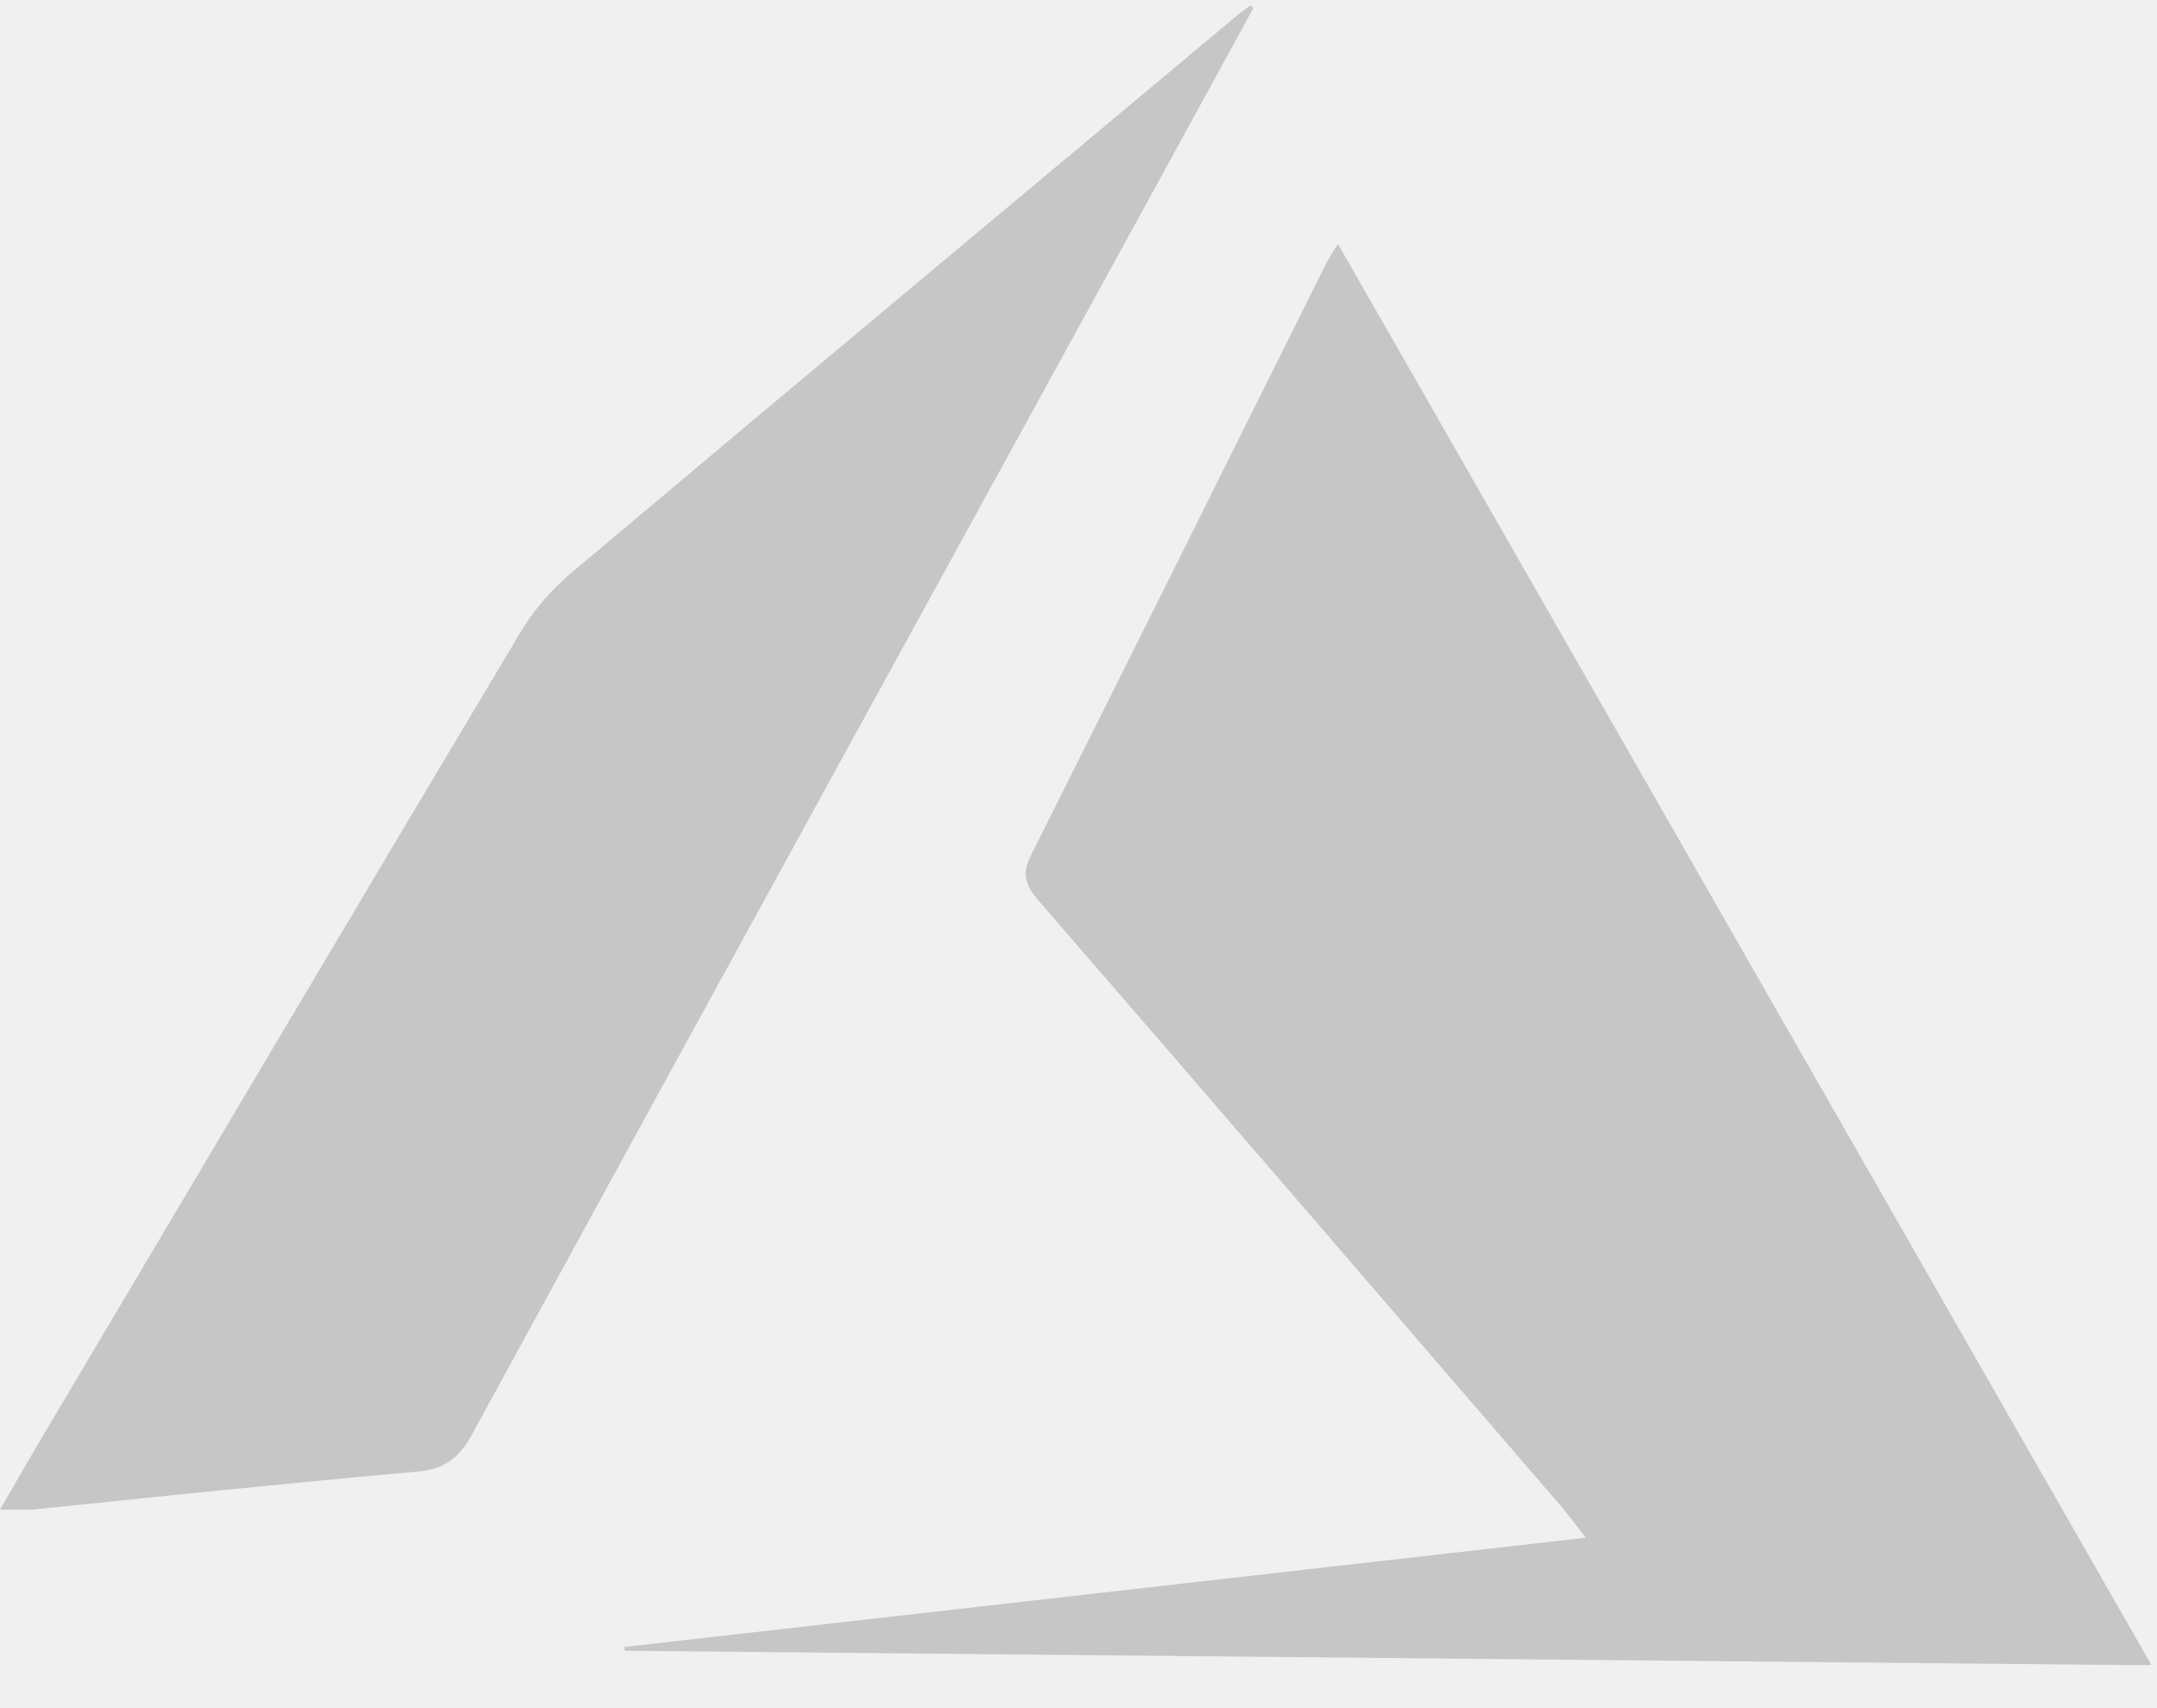
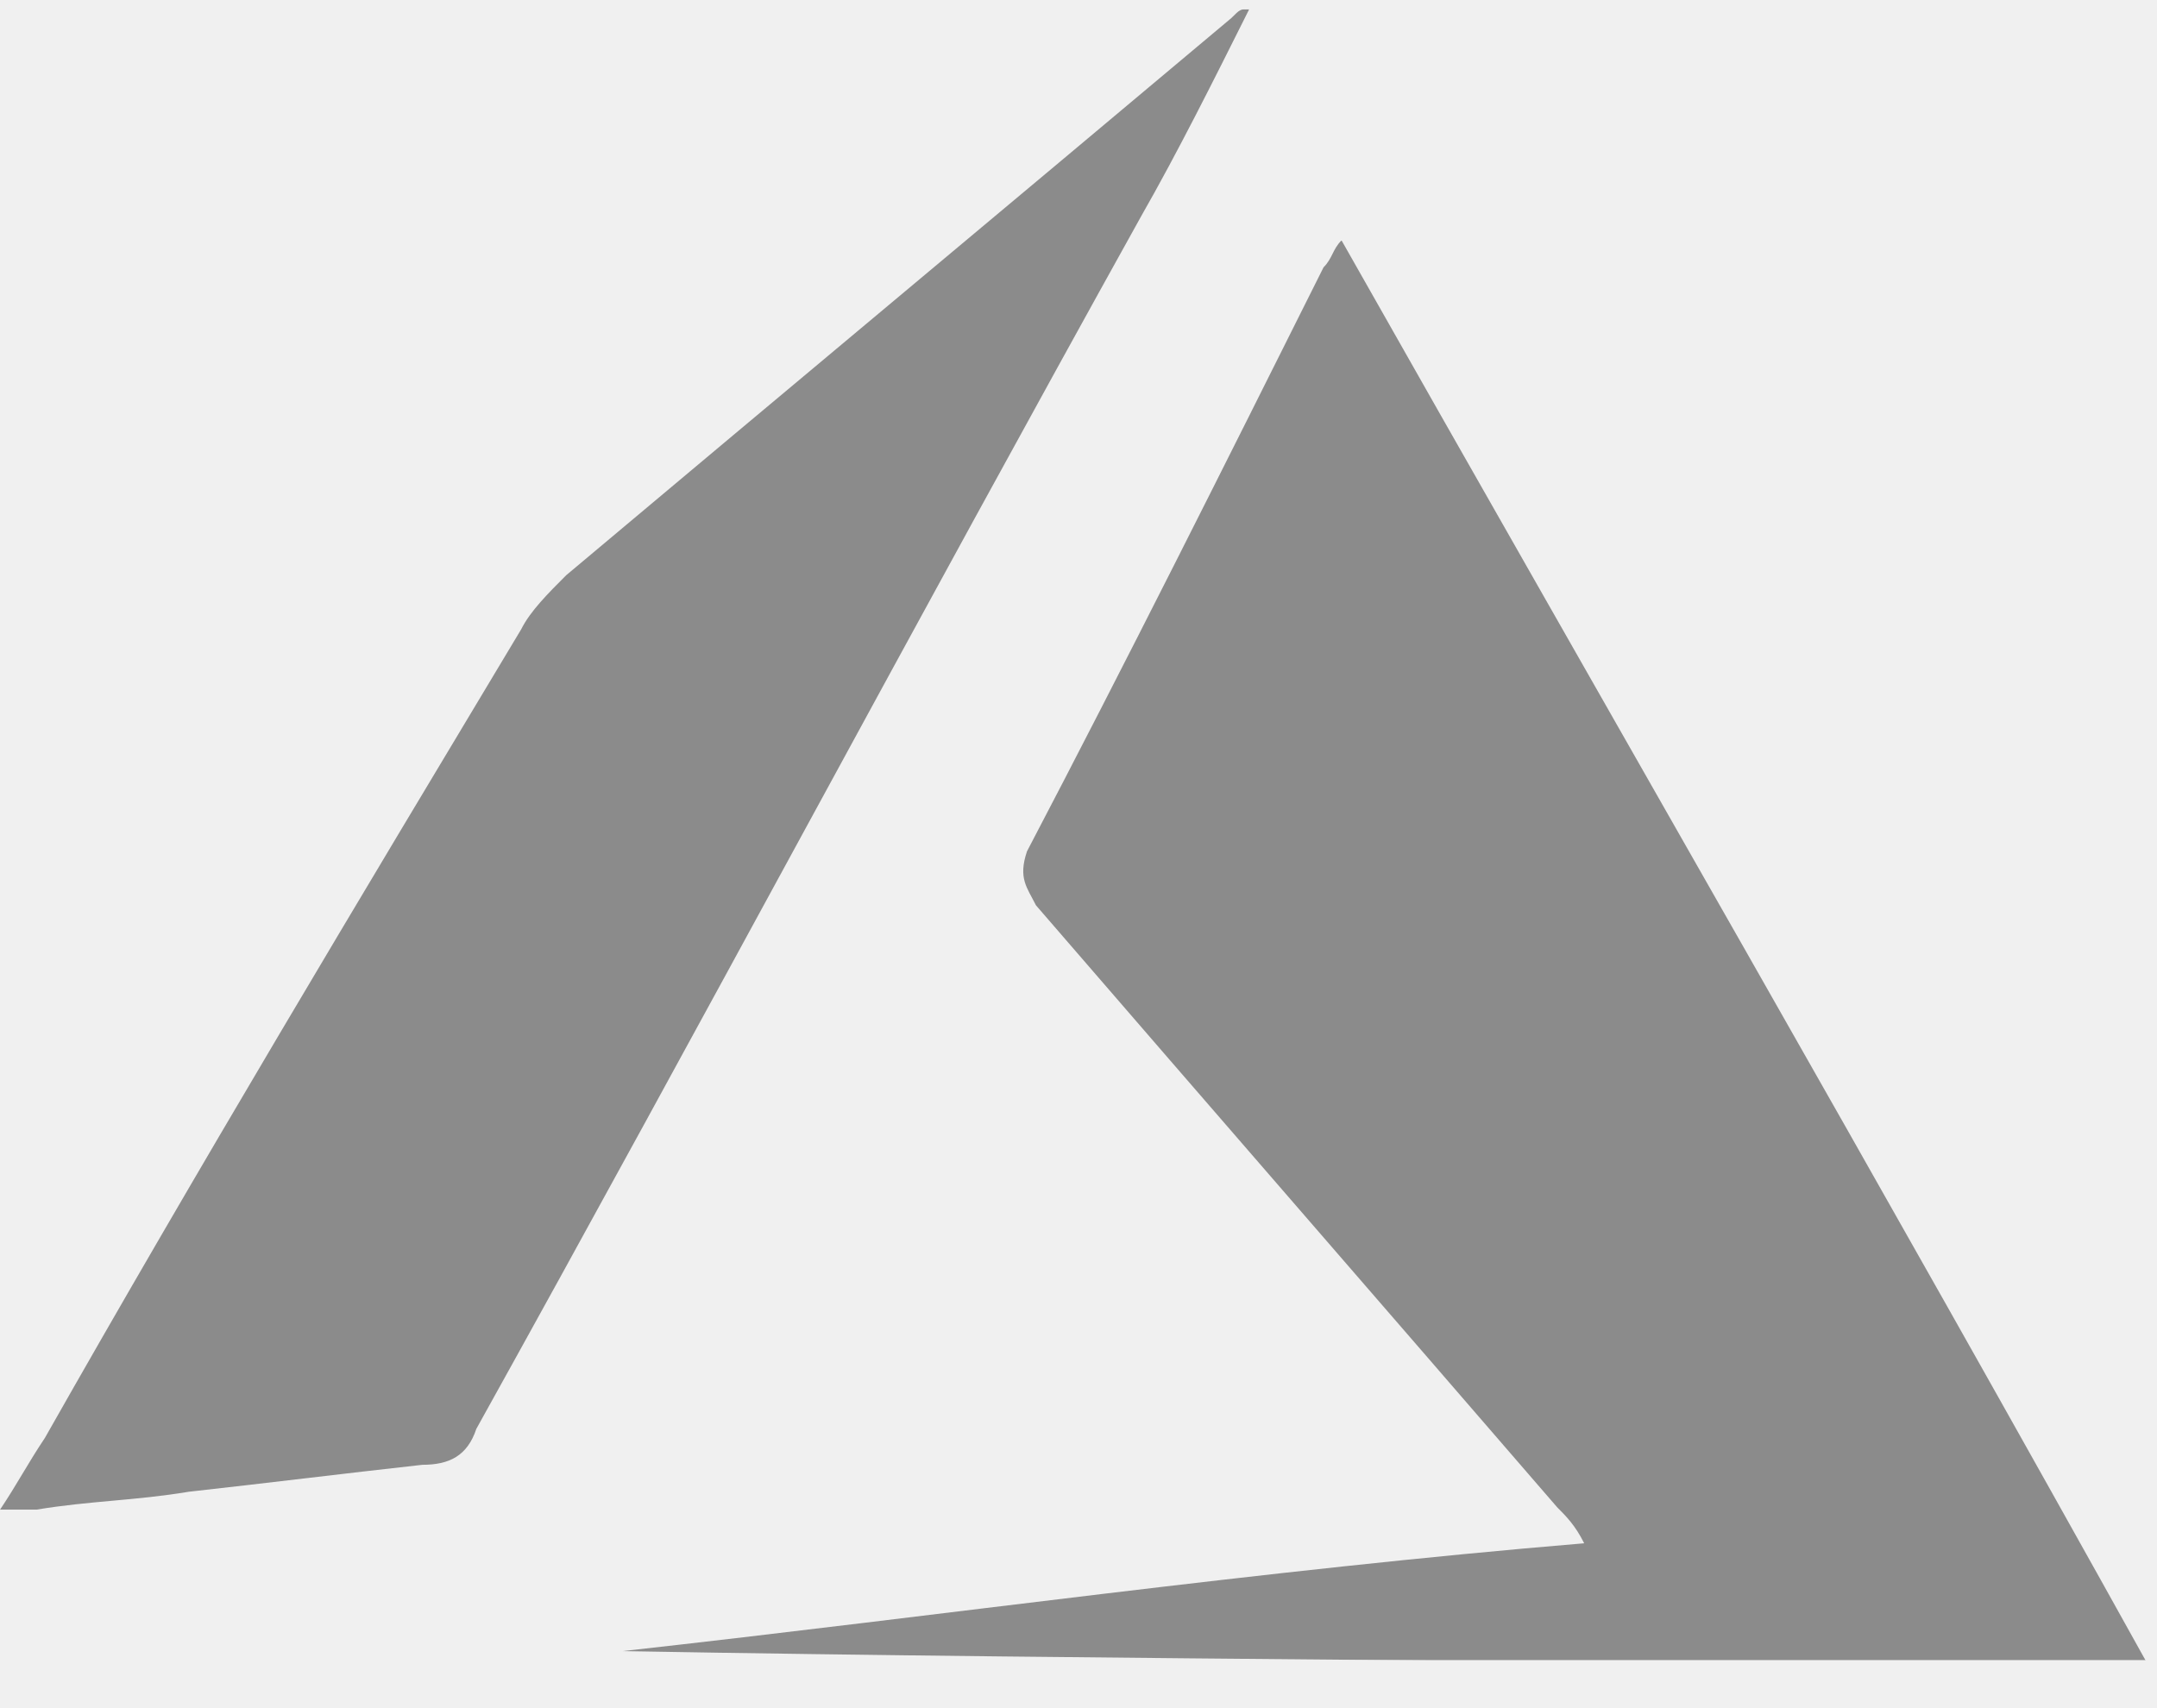
- <svg xmlns="http://www.w3.org/2000/svg" xmlns:xlink="http://www.w3.org/1999/xlink" width="24px" height="19px" viewBox="0 0 24 19" version="1.1">
+ <svg xmlns="http://www.w3.org/2000/svg" width="24px" height="19px" viewBox="0 0 24 19" version="1.1">
  <defs>
    <polygon id="path-1" points="0.02 0.039 17.013 0.039 17.013 15.858 0.02 15.858" />
    <polygon id="path-3" points="3.64556962e-05 0.059 13.946 0.059 13.946 16.802 3.64556962e-05 16.802" />
  </defs>
  <g id="desktop" stroke="none" stroke-width="1" fill="none" fill-rule="evenodd" opacity="0.5">
    <g id="01_Homepage" transform="translate(-981, -3943)">
      <g id="GetStarted" transform="translate(0, 3522)">
        <g id="Via-CLoud" transform="translate(953, 71)">
          <g id="Button" transform="translate(0, 328)">
            <g id="Cloud_Azure" transform="translate(28, 22)">
              <g id="Page-1">
                <g id="Group-3" transform="translate(6.926582, 2.674876)">
-                   <mask id="mask-2" fill="white">
-                     <use xlink:href="#path-1" />
+                   <g id="Clip-2">
+ 								</g>
+                   <defs>
+                     <filter id="Adobe_OpacityMaskFilter" filterUnits="userSpaceOnUse" x="0" y="0" width="17" height="15.8">
+                       <feColorMatrix type="matrix" values="1 0 0 0 0  0 1 0 0 0  0 0 1 0 0  0 0 0 1 0" />
+                     </filter>
+                   </defs>
+                   <mask maskUnits="userSpaceOnUse" x="0" y="0" width="17" height="15.8" id="mask-2">
+                     <g filter="url(#Adobe_OpacityMaskFilter)">
+                       <polygon id="path-1" fill="#FFFFFF" points="0,0 17,0 17,15.9 0,15.9           " />
+                     </g>
                  </mask>
-                   <g id="Clip-2" />
-                   <path d="M7.82,0.276 C6.728,2.466 5.64,4.659 4.543,6.847 C4.436,7.059 4.489,7.185 4.631,7.35 C6.567,9.585 8.495,11.826 10.424,14.066 C10.508,14.163 10.584,14.267 10.719,14.438 C7.104,14.848 3.562,15.251 0.02,15.654 C0.021,15.668 0.023,15.682 0.024,15.696 C5.661,15.75 11.297,15.804 17.013,15.858 C13.973,10.546 10.976,5.309 7.96,0.039 C7.899,0.142 7.854,0.206 7.82,0.276" id="Fill-1" fill="#9B9B9B" mask="url(#mask-2)" />
+                   <path id="Fill-1" mask="url(#mask-2)" fill="#262626" d="M7.8,0.3C6.7,2.5,5.6,4.7,4.5,6.8C4.4,7.1,4.5,7.2,4.6,7.4          c1.9,2.2,3.9,4.5,5.8,6.7c0.1,0.1,0.2,0.2,0.3,0.4C7.1,14.8,3.6,15.3,0,15.7c0,0,0,0,0,0c5.6,0.1,11.3,0.1,17,0.2          C14,10.5,11,5.3,8,0C7.9,0.1,7.9,0.2,7.8,0.3" />
                </g>
                <g id="Group-6" transform="translate(0, 0.001458)">
-                   <mask id="mask-4" fill="white">
-                     <use xlink:href="#path-3" />
+                   <g id="Clip-5">
+ 								</g>
+                   <defs>
+                     <filter id="Adobe_OpacityMaskFilter_1_" filterUnits="userSpaceOnUse" x="0" y="0.1" width="13.9" height="16.7">
+                       <feColorMatrix type="matrix" values="1 0 0 0 0  0 1 0 0 0  0 0 1 0 0  0 0 0 1 0" />
+                     </filter>
+                   </defs>
+                   <mask maskUnits="userSpaceOnUse" x="0" y="0.1" width="13.9" height="16.7" id="mask-4">
+                     <g filter="url(#Adobe_OpacityMaskFilter_1_)">
+                       <polygon id="path-3" fill="#FFFFFF" points="0,0.1 13.9,0.1 13.9,16.8 0,16.8           " />
+                     </g>
                  </mask>
-                   <g id="Clip-5" />
-                   <path d="M13.946,0.088 C13.934,0.078 13.923,0.069 13.911,0.059 C13.859,0.099 13.805,0.137 13.755,0.179 C11.286,2.243 8.814,4.305 6.352,6.378 C6.133,6.562 5.936,6.793 5.789,7.038 C4.01,10.017 2.242,13.003 0.472,15.987 C0.319,16.244 0.171,16.504 3.64556962e-05,16.799 C0.155,16.799 0.263,16.808 0.37,16.797 C0.922,16.743 1.474,16.682 2.026,16.627 C2.9,16.541 3.774,16.452 4.649,16.375 C4.935,16.35 5.106,16.23 5.249,15.967 C7.705,11.466 10.174,6.971 12.64,2.475 C13.076,1.68 13.511,0.884 13.946,0.088" id="Fill-4" fill="#9B9B9B" mask="url(#mask-4)" />
+                   <path id="Fill-4" mask="url(#mask-4)" fill="#262626" d="M13.9,0.1C13.9,0.1,13.9,0.1,13.9,0.1c-0.1,0-0.1,0-0.2,0.1          c-2.5,2.1-4.9,4.1-7.4,6.2C6.1,6.6,5.9,6.8,5.8,7C4,10,2.2,13,0.5,16c-0.2,0.3-0.3,0.5-0.5,0.8c0.2,0,0.3,0,0.4,0          c0.6-0.1,1.1-0.1,1.7-0.2c0.9-0.1,1.7-0.2,2.6-0.3c0.3,0,0.5-0.1,0.6-0.4c2.5-4.5,4.9-9,7.4-13.5          C13.1,1.7,13.5,0.9,13.9,0.1" />
                </g>
              </g>
            </g>
          </g>
        </g>
      </g>
    </g>
  </g>
</svg>
